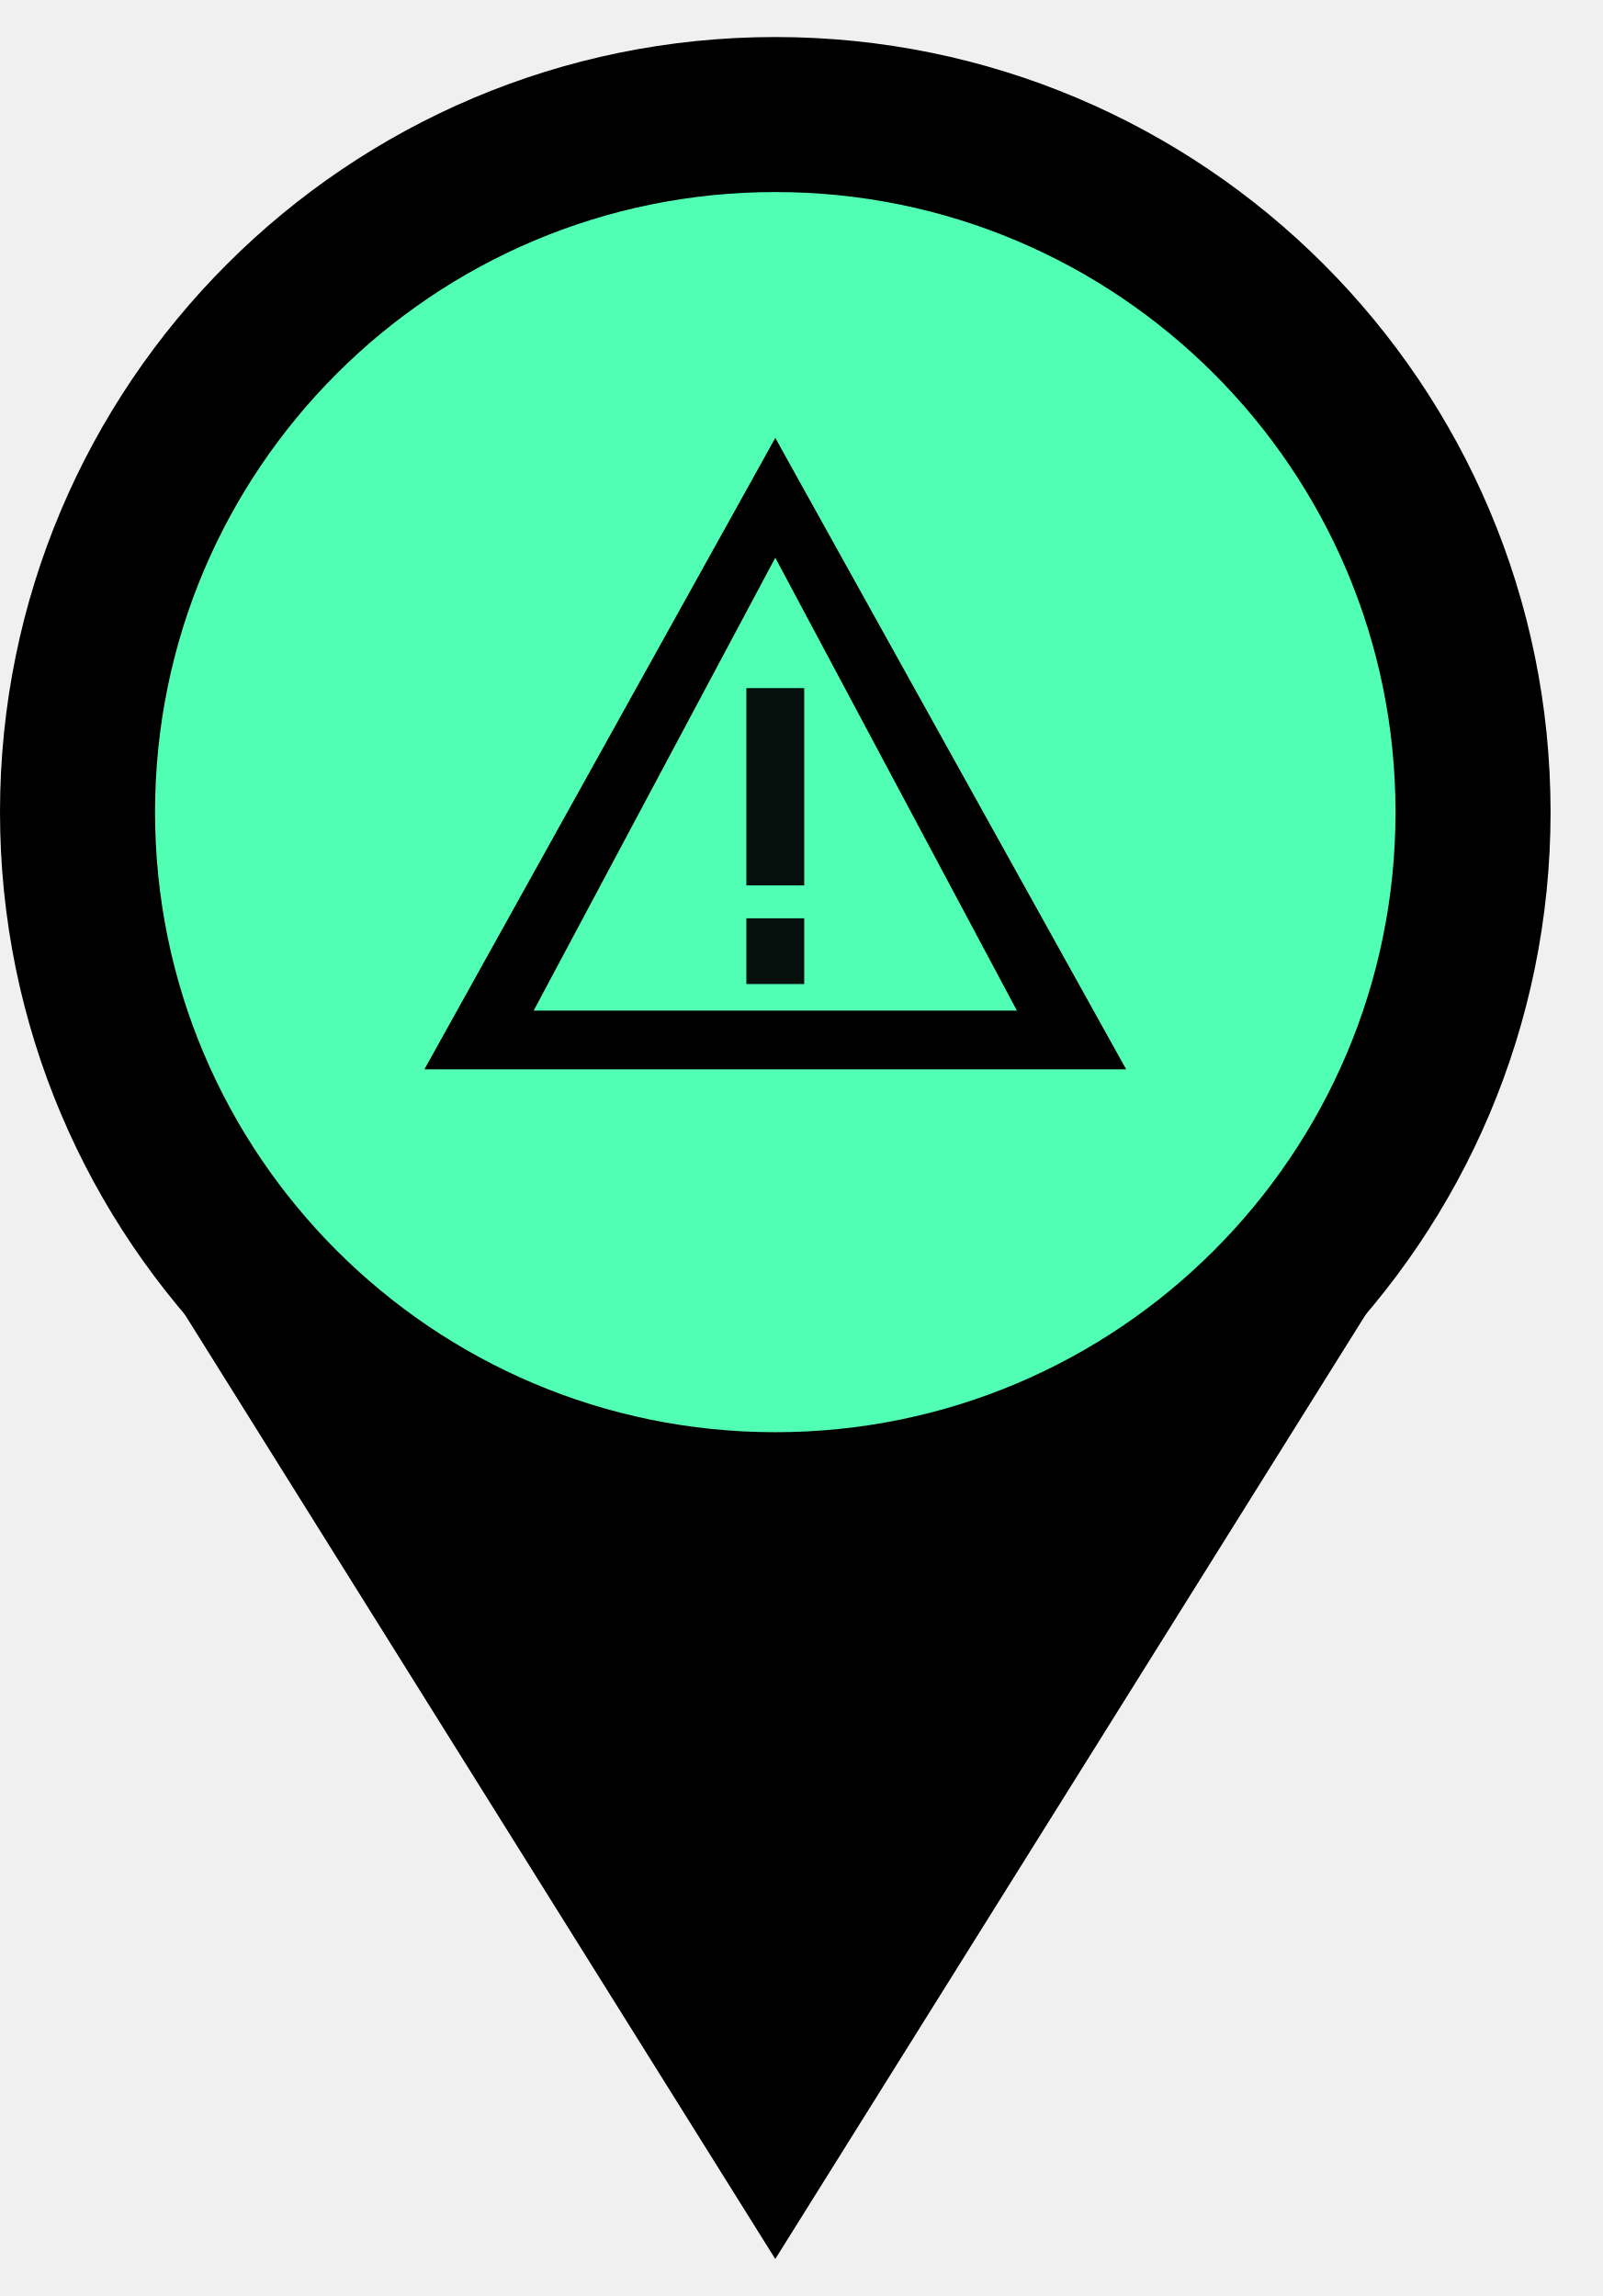
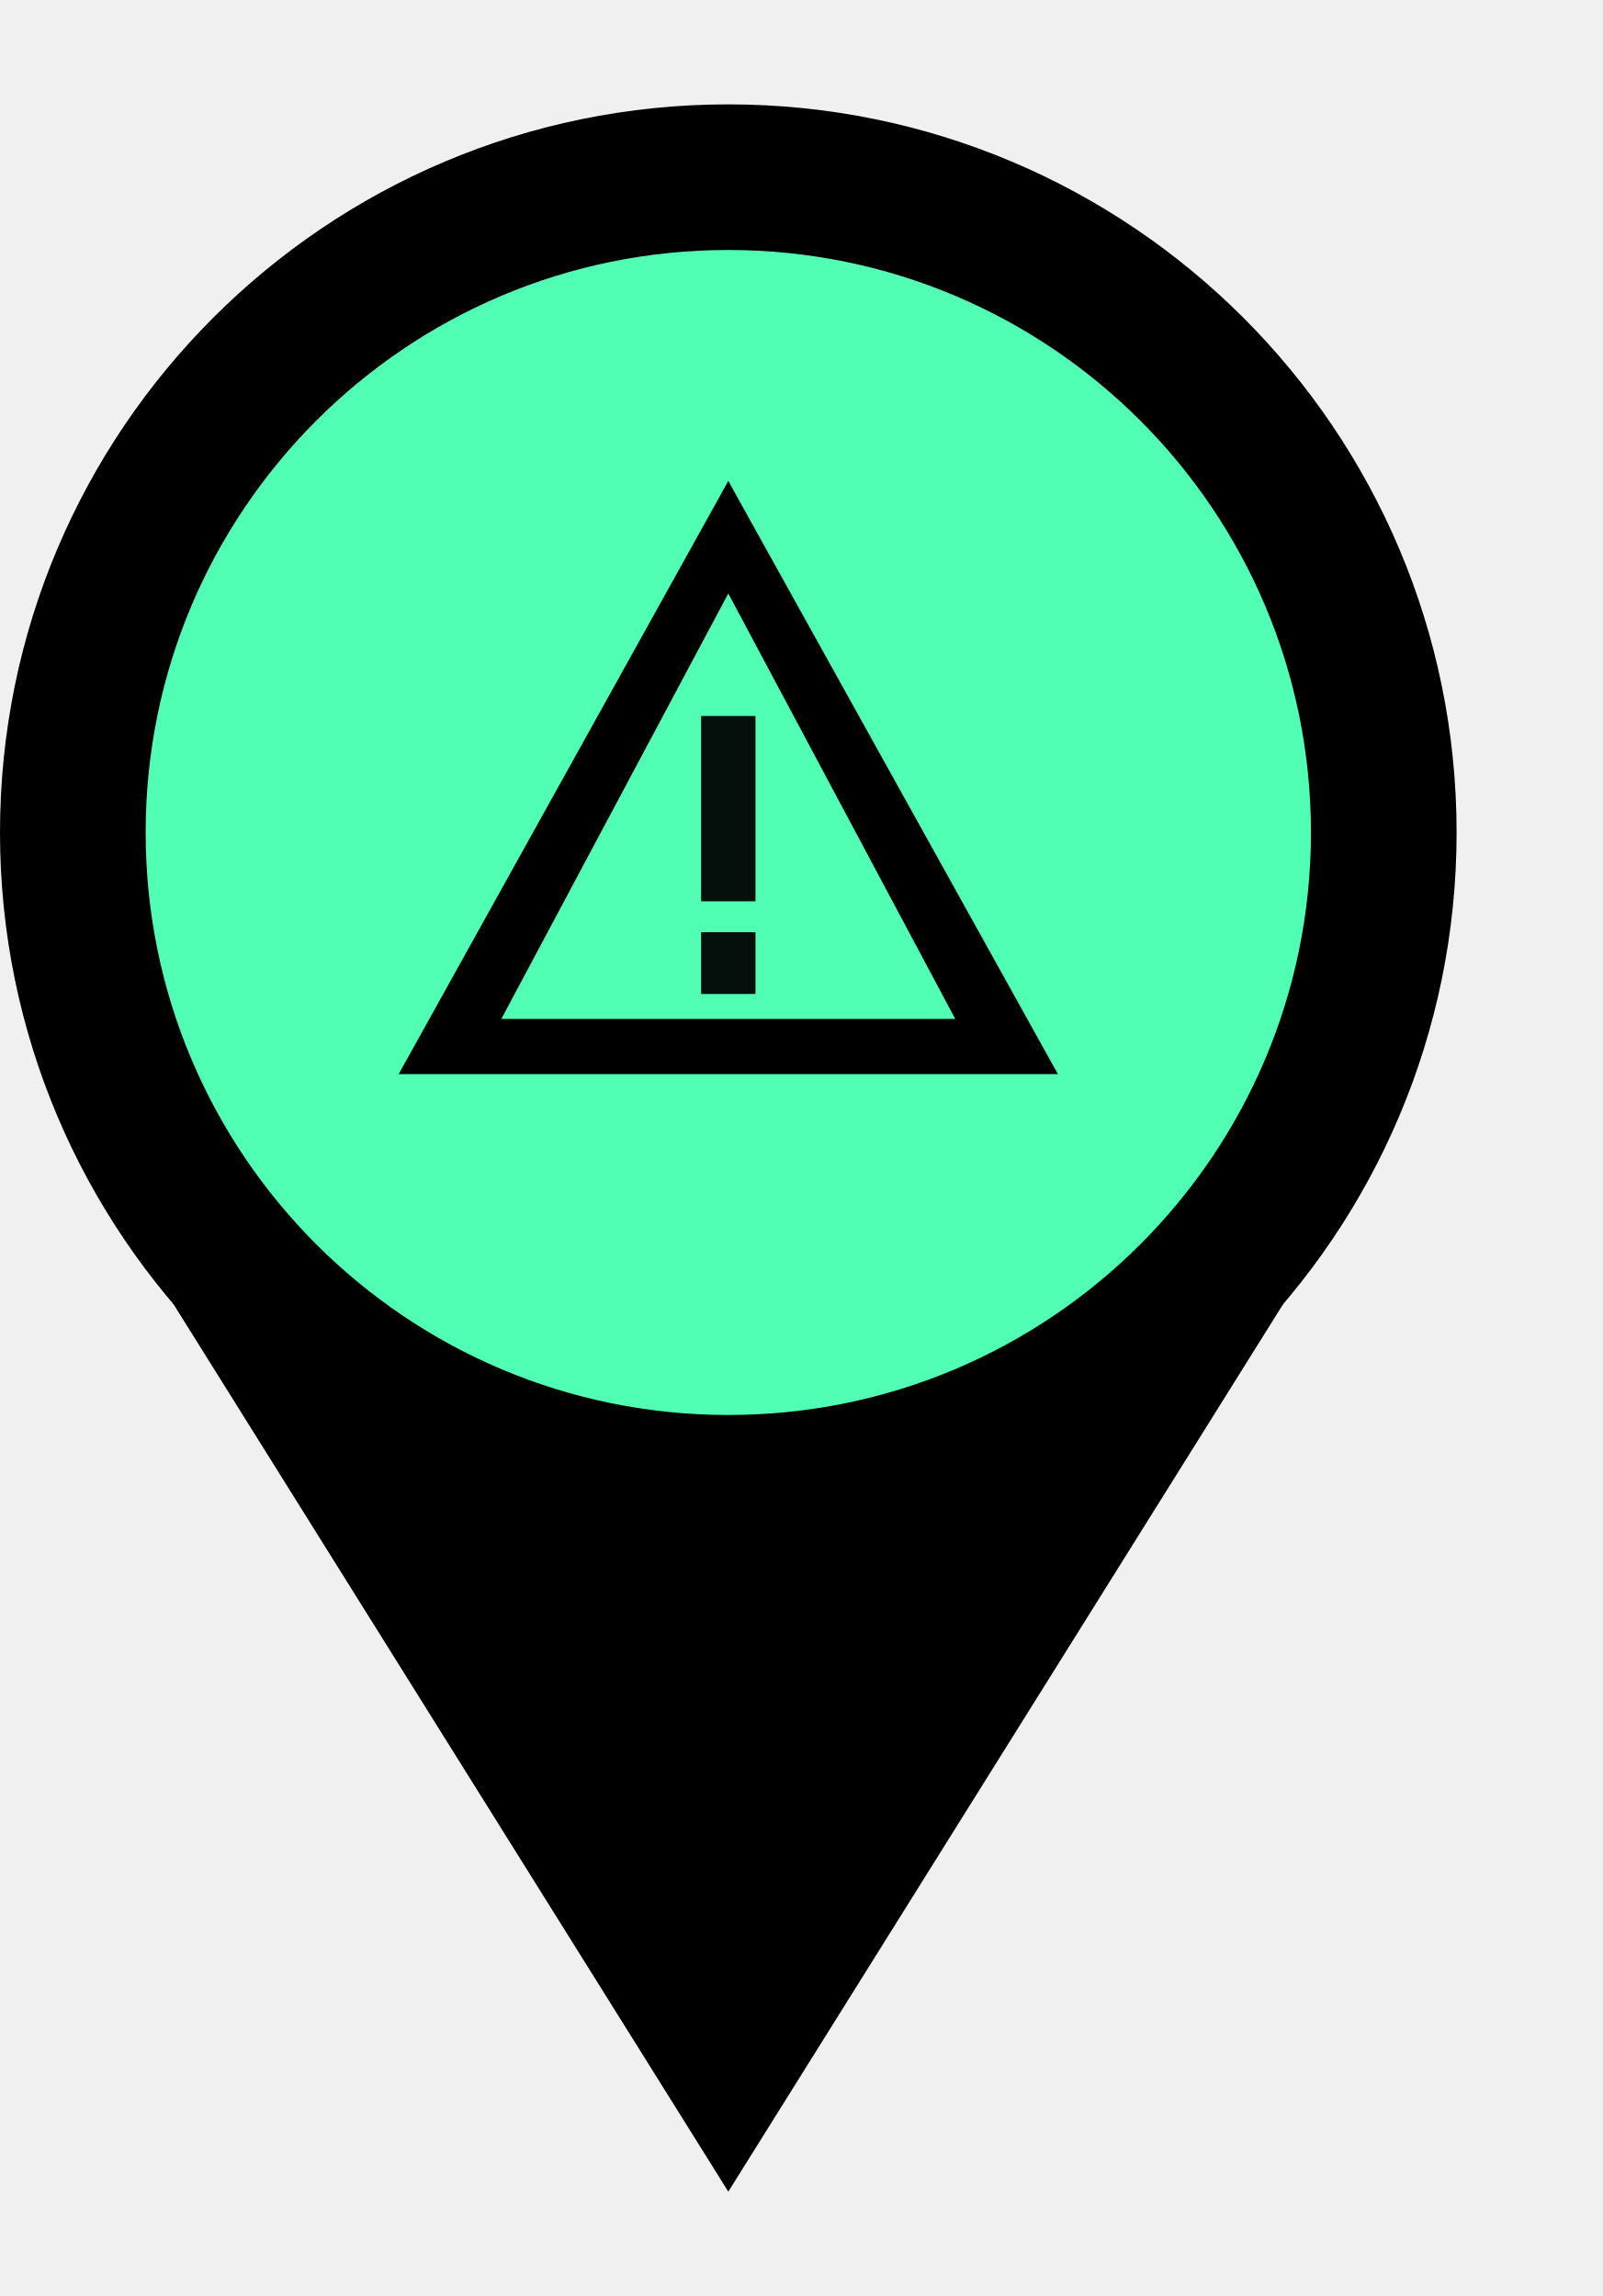
- <svg xmlns="http://www.w3.org/2000/svg" width="30" height="43" viewBox="0 0 31 43" fill="none">
+ <svg xmlns="http://www.w3.org/2000/svg" width="30" height="43" viewBox="0 0 33 43" fill="none">
  <mask id="path-1-inside-1_46_2" fill="white">
    <path d="M15 43L2.5 23L8.5 27L15 29.5L21.5 27L27.5 23L15 43Z" />
  </mask>
  <path d="M15 43L-63.864 92.29L15 218.472L93.864 92.29L15 43ZM2.5 23L54.087 -54.381L-76.364 72.29L2.5 23ZM27.5 23L106.364 72.29L-24.087 -54.381L27.5 23ZM15 29.5L-18.385 116.301L15 129.142L48.385 116.301L15 29.5ZM8.5 27L-43.087 104.381L-34.508 110.1L-24.885 113.801L8.5 27ZM21.5 27L54.885 113.801L64.508 110.1L73.087 104.381L21.5 27ZM93.864 -6.29L81.364 -26.29L-76.364 72.29L-63.864 92.29L93.864 -6.29ZM-51.364 -26.29L-63.864 -6.29L93.864 92.29L106.364 72.29L-51.364 -26.29ZM-49.087 100.381L-43.087 104.381L60.087 -50.381L54.087 -54.381L-49.087 100.381ZM-24.885 113.801L-18.385 116.301L48.385 -57.301L41.885 -59.801L-24.885 113.801ZM48.385 116.301L54.885 113.801L-11.885 -59.801L-18.385 -57.301L48.385 116.301ZM73.087 104.381L79.087 100.381L-24.087 -54.381L-30.087 -50.381L73.087 104.381Z" fill="black" mask="url(#path-1-inside-1_46_2)" />
  <circle cx="15" cy="15" r="13.5" fill="#50FFB3" stroke="black" stroke-width="3" />
  <path d="M15.109 8.212L15 8.015L14.891 8.212L8.527 19.667L8.424 19.852H8.636H21.364H21.576L21.473 19.667L15.109 8.212ZM10.117 18.966L15 9.811L19.883 18.966H10.117Z" fill="black" stroke="black" stroke-width="0.25" />
  <path d="M14.44 17.055H15.56V18.327H14.44V17.055Z" fill="black" fill-opacity="0.941" />
  <path d="M14.44 16.418H15.56V12.6H14.44V16.418Z" fill="black" fill-opacity="0.941" />
</svg>
